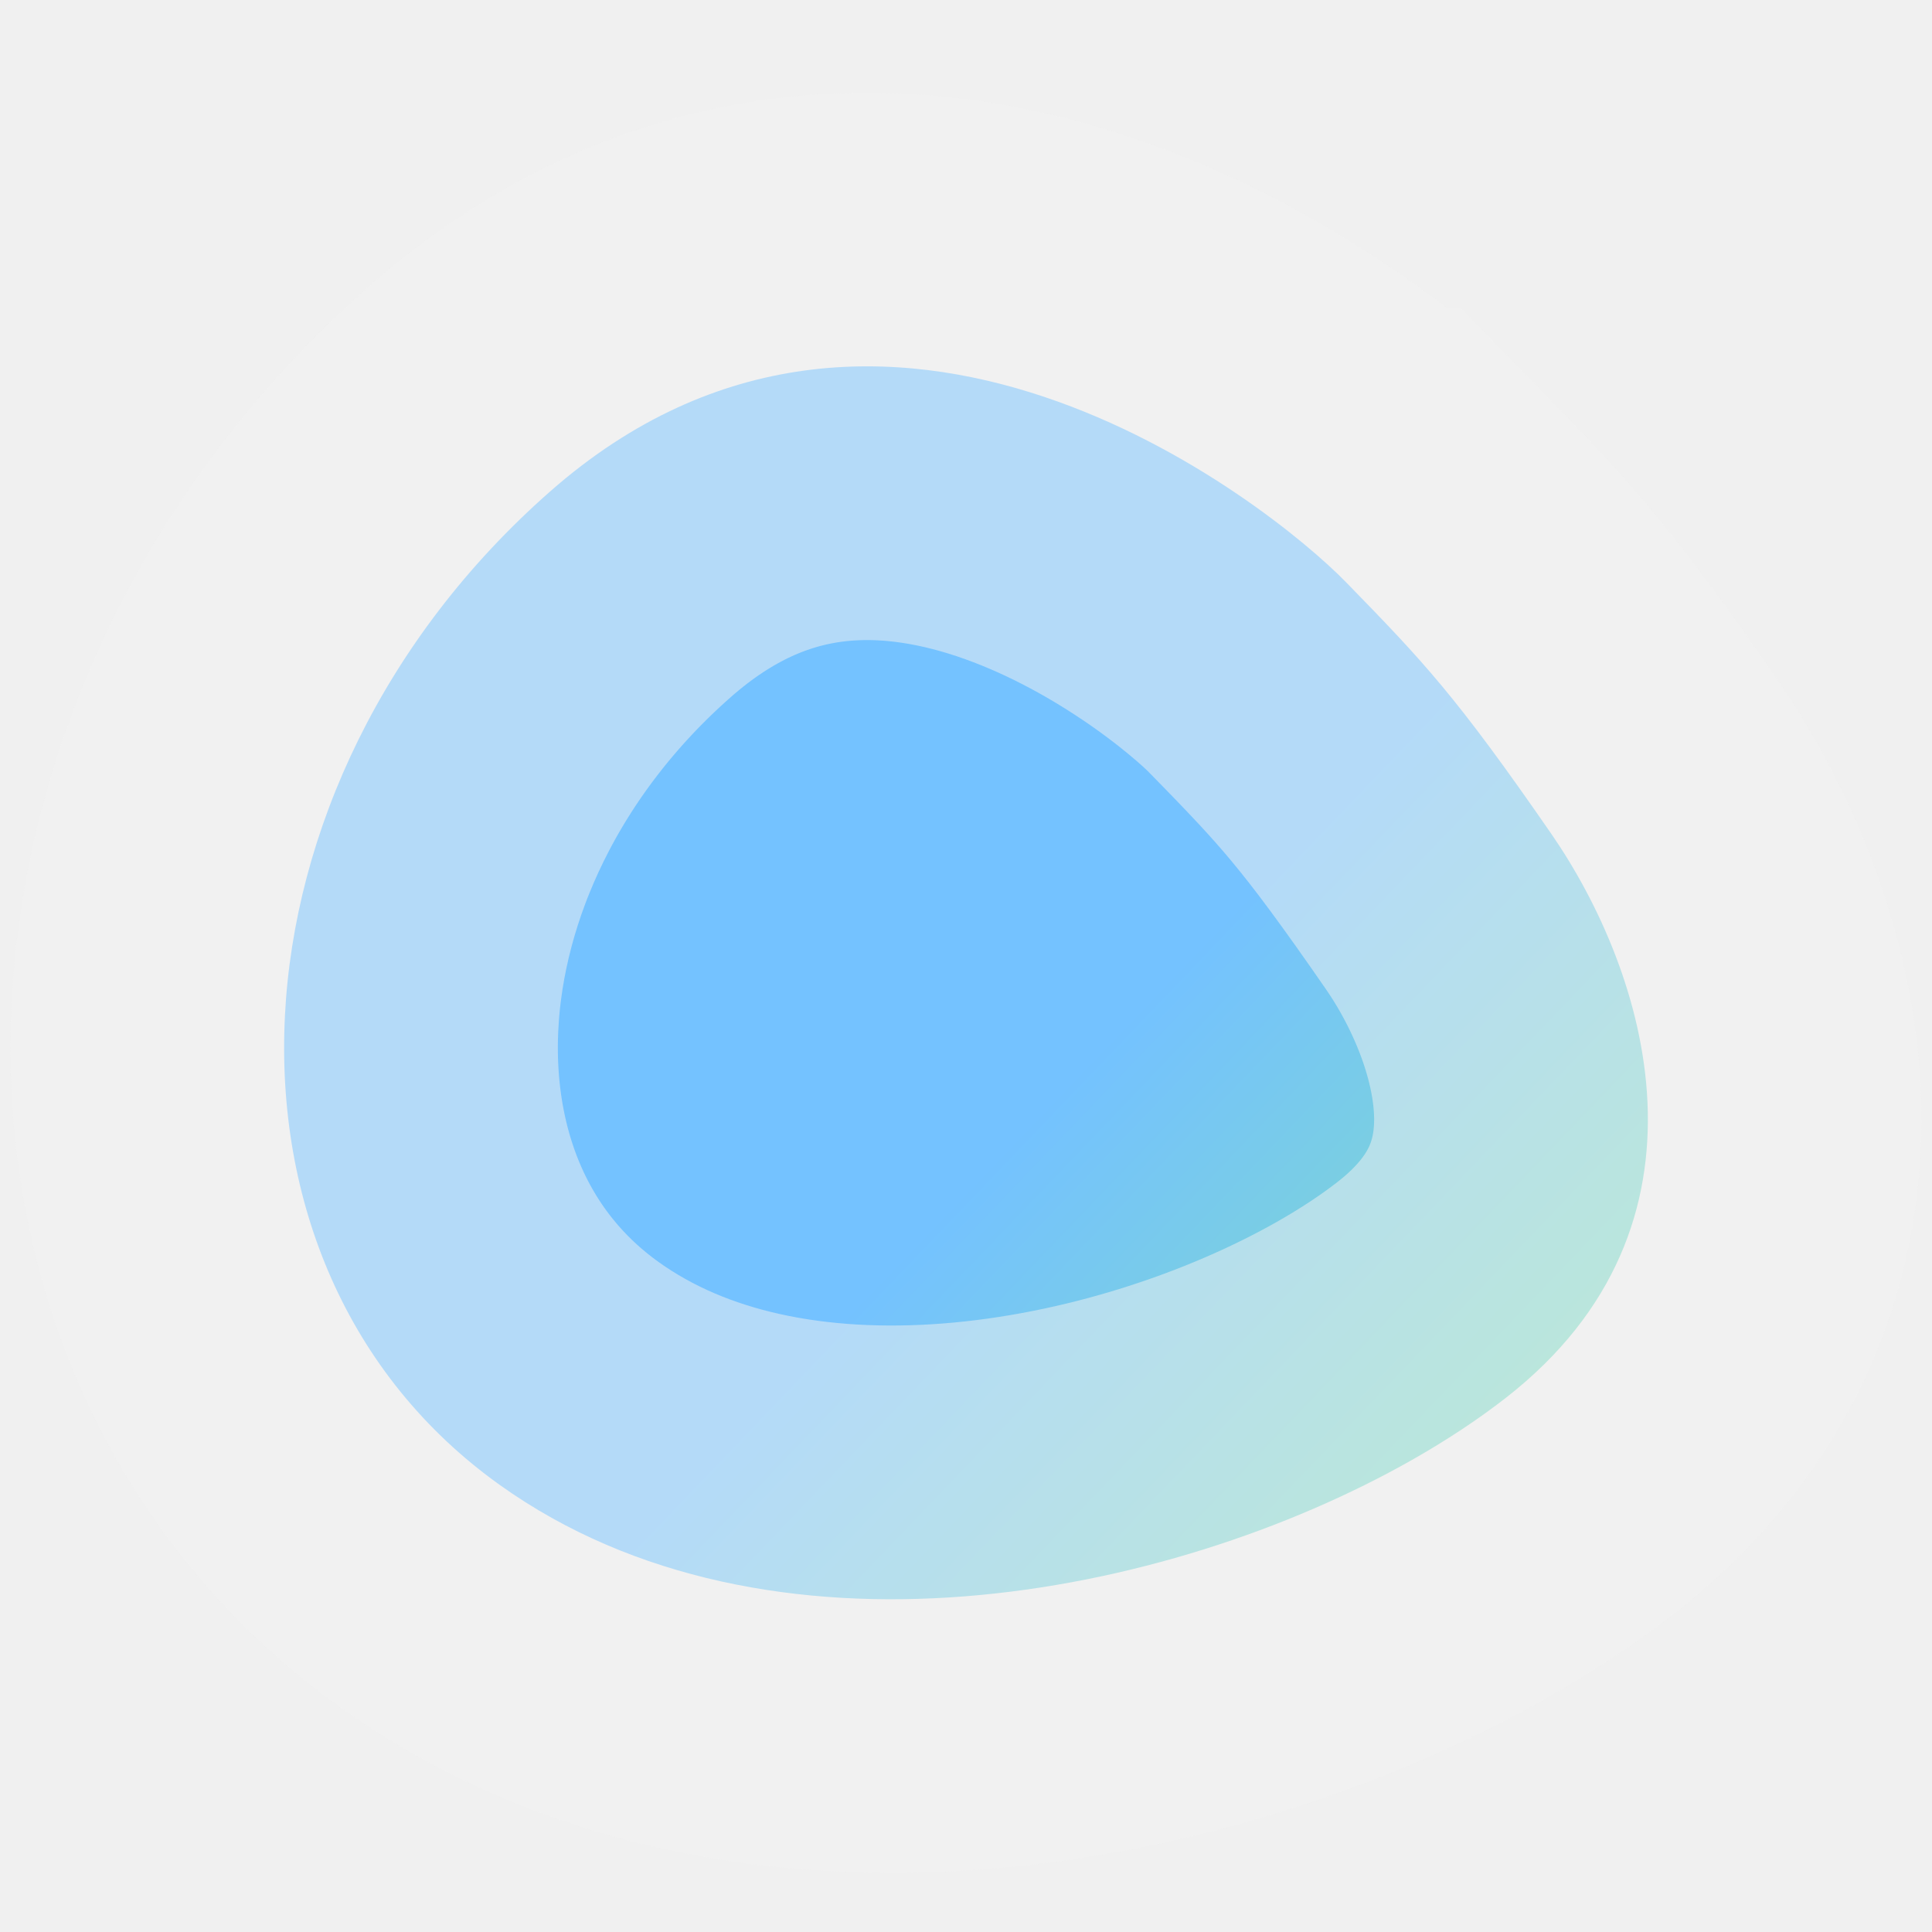
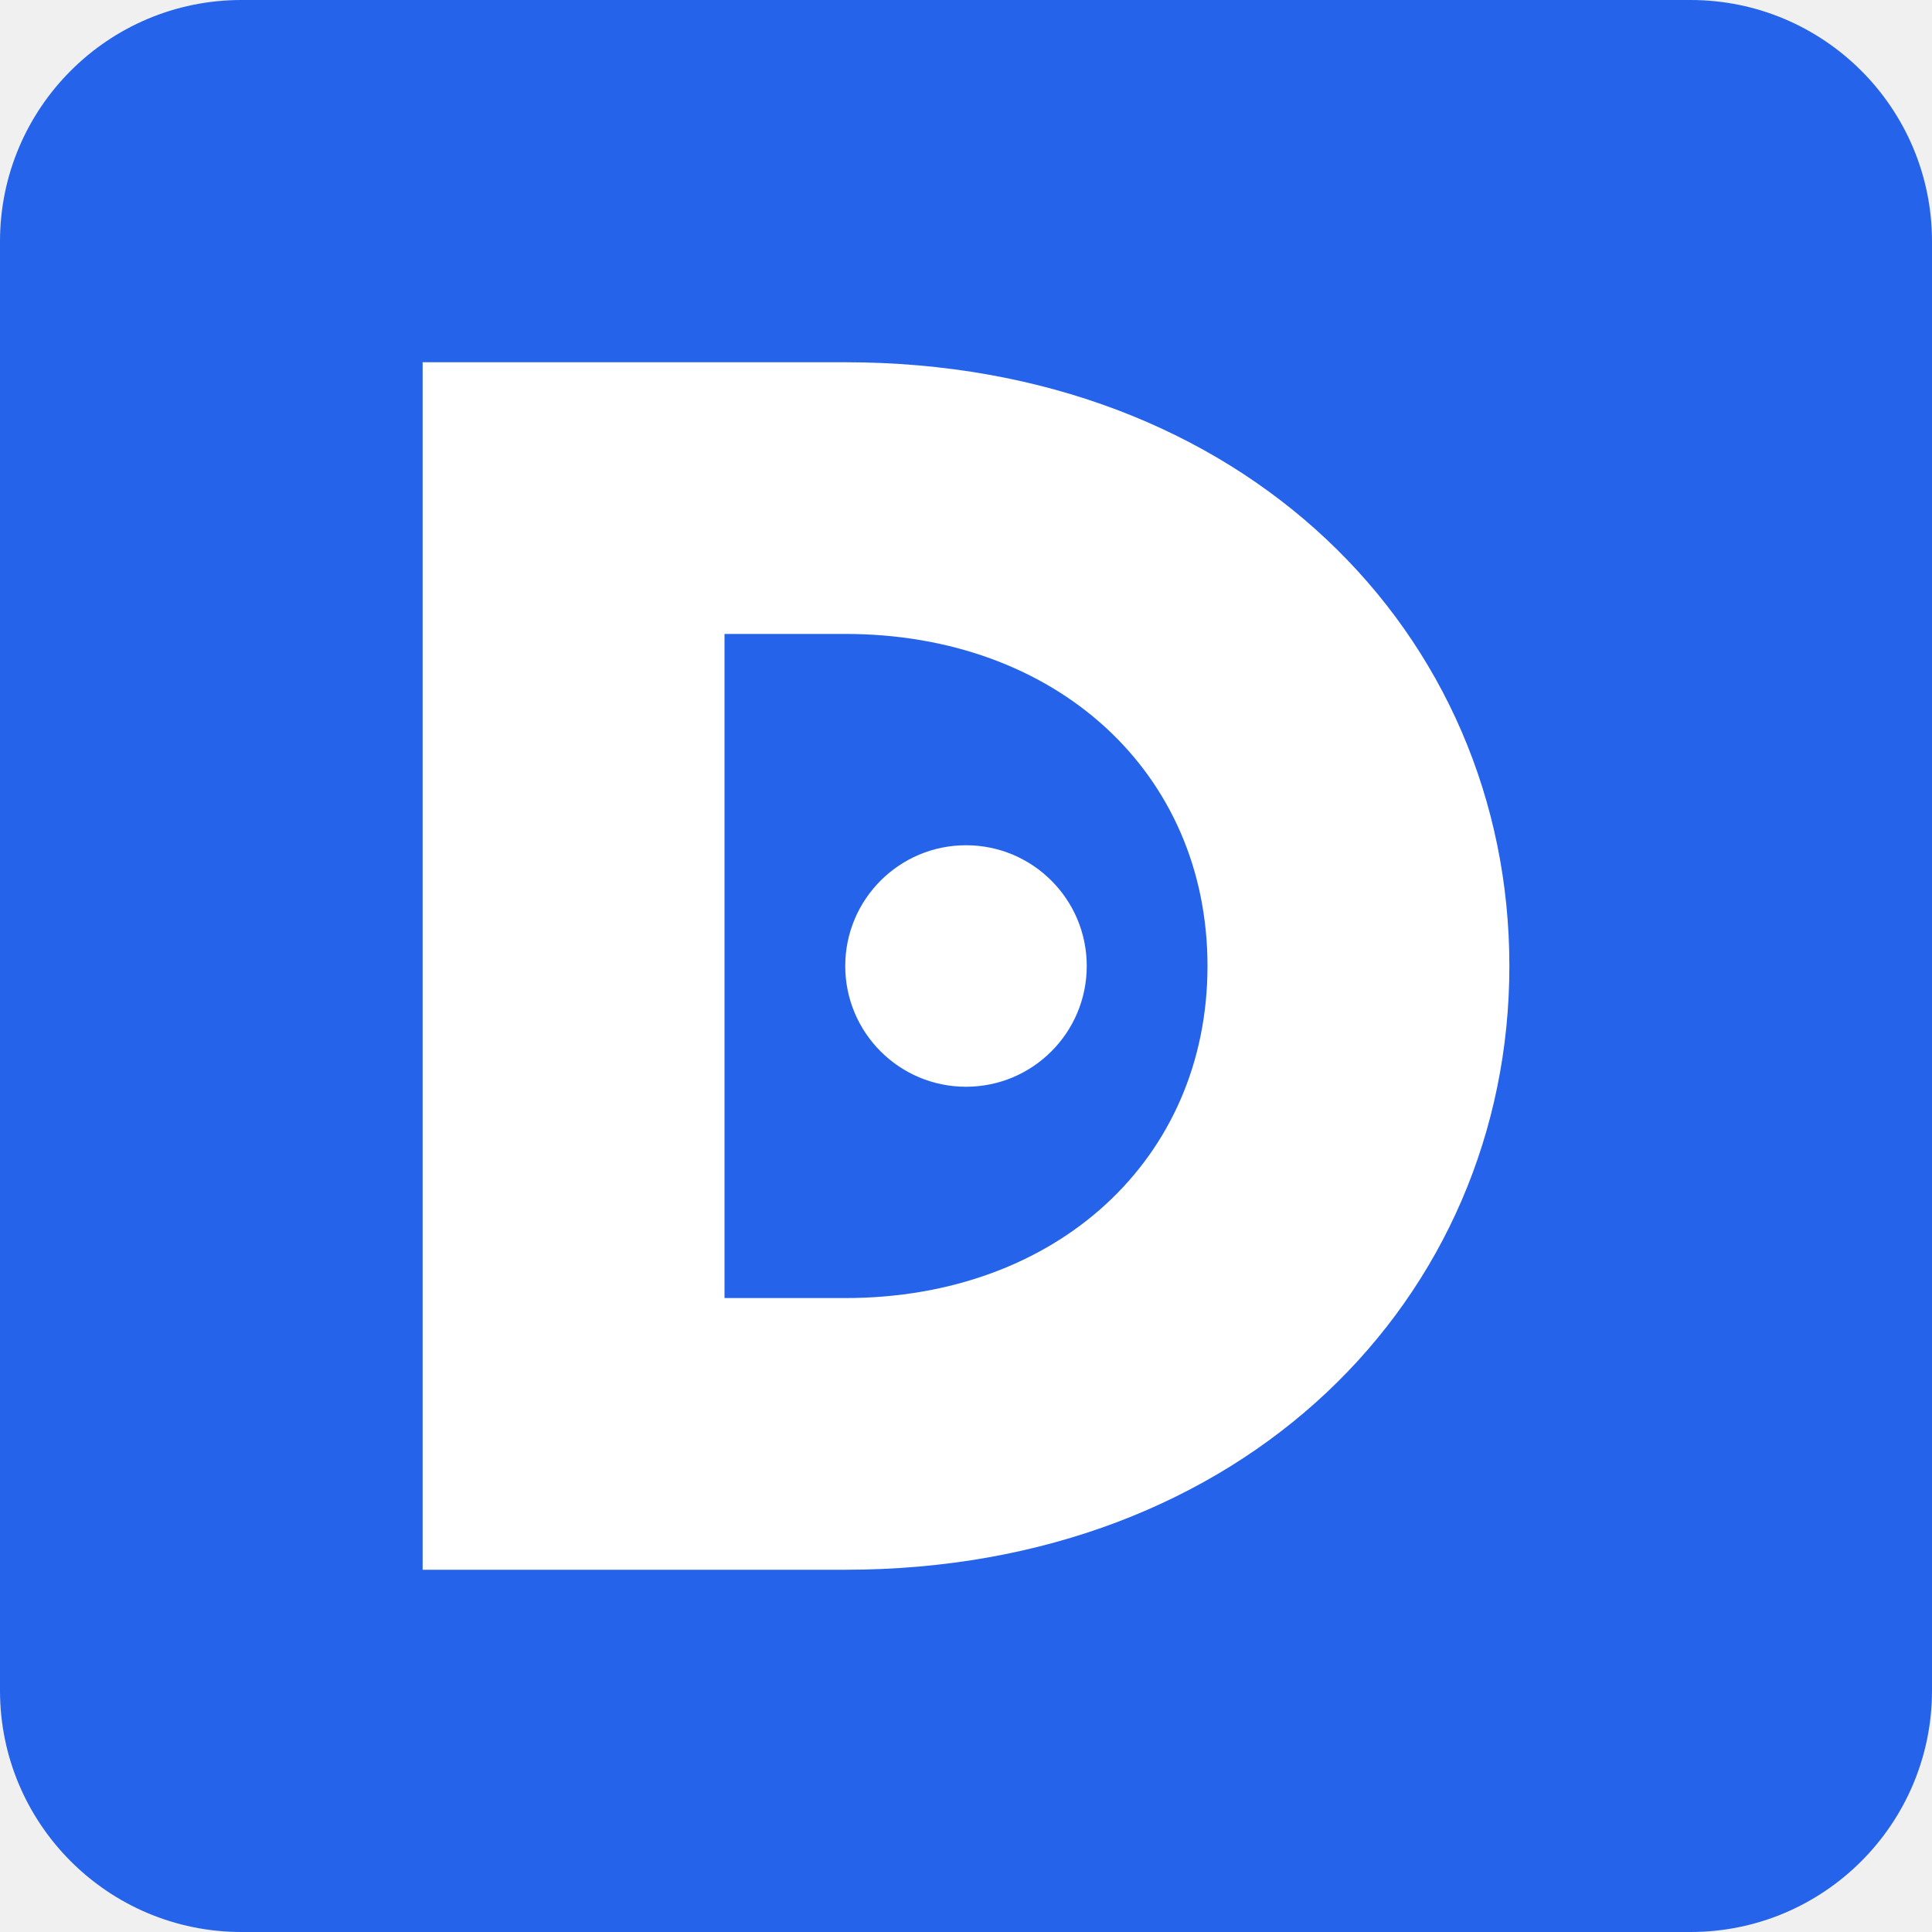
- <svg xmlns="http://www.w3.org/2000/svg" version="1.1" width="640" height="640" viewBox="0 0 640 640" xml:space="preserve">
-   <defs>
- </defs>
-   <g transform="matrix(0.9544918 0 0 0.9544918 320 325.5658)" id="0UAuLmXgnot4bJxVEVJCQ">
-     <linearGradient id="SVGID_136_0" gradientUnits="userSpaceOnUse" gradientTransform="matrix(1 0 0 1 -236.647 -213.9441)" x1="259.78" y1="261.15" x2="463.85" y2="456.49">
-       <stop offset="0%" style="stop-color:#74C2FF;stop-opacity: 1" />
-       <stop offset="100%" style="stop-color:rgb(134,230,169);stop-opacity: 1" />
-     </linearGradient>
-     <path style="stroke: rgb(242,242,242); stroke-opacity: 0.51; stroke-width: 190; stroke-dasharray: none; stroke-linecap: butt; stroke-dashoffset: 0; stroke-linejoin: miter; stroke-miterlimit: 4; fill: url(#SVGID_136_0); fill-rule: nonzero; opacity: 1;" transform=" translate(0, 0)" d="M 131.867 -139.049 C 159.01 -111.21 170.124 -99.454 203.118 -51.721 C 236.113 -3.987 264.441 83.984 187.34 144.051 C 177.727 151.54 166.738 158.812 154.659 165.658 C 69.855 213.724 -68.673 240.786 -161.793 174.283 C -268.176 98.309 -260.103 -68.666 -144.351 -170.506 C -28.599 -272.346 104.723 -166.888 131.866 -139.049 z" stroke-linecap="round" />
-   </g>
+ <svg xmlns="http://www.w3.org/2000/svg" width="32" height="32" viewBox="0 0 32 32" fill="none">
+   <rect width="32" height="32" rx="4" fill="#2563EB" />
+   <path d="M7 6H14C20.6 6 25 10.5 25 16C25 21.5 20.6 26 14 26H7V6ZM12 10.5H14C17.5 10.5 20 12.8 20 16C20 19.2 17.5 21.5 14 21.5H12V10.5Z" fill-rule="evenodd" clip-rule="evenodd" fill="#FFFFFF" />
+   <circle cx="16" cy="16" r="2" fill="#FFFFFF" />
</svg>
